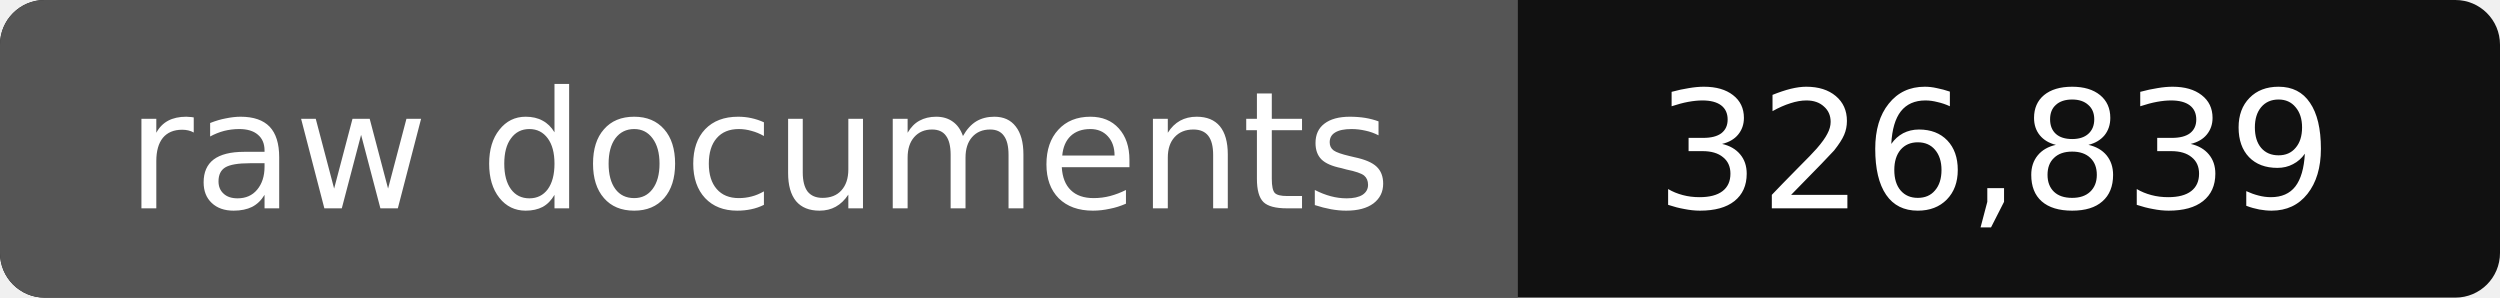
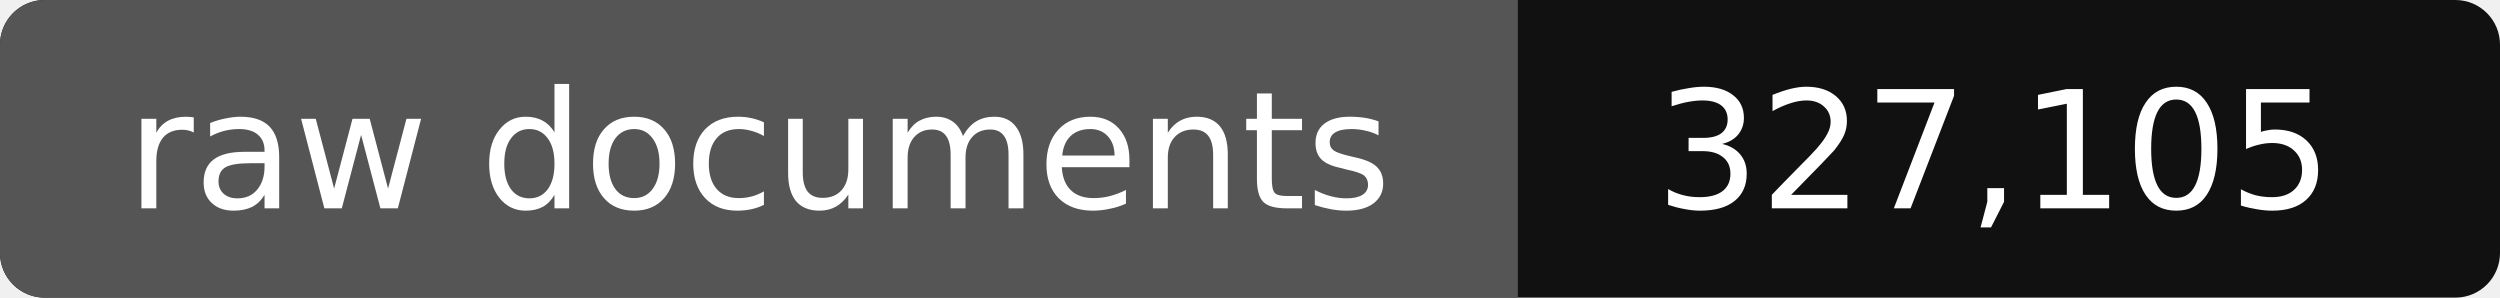
- <svg xmlns="http://www.w3.org/2000/svg" width="168" height="20" role="img" aria-label="raw documents: 326,839">
+ <svg xmlns="http://www.w3.org/2000/svg" width="168" height="20" role="img" aria-label="raw documents: 327,105">
  <rect width="168" height="20" rx="3" fill="#111" />
  <path fill="#555" d="M3 0h99v20H3a3 3 0 0 1-3-3V3a3 3 0 0 1 3-3z" />
  <g fill="#fff" text-anchor="middle" font-family="Verdana,DejaVu Sans,sans-serif" font-size="11">
    <text x="51" y="14">raw documents</text>
-     <text x="134" y="14">326,839</text>
+     <text x="134" y="14">327,105</text>
  </g>
</svg>
